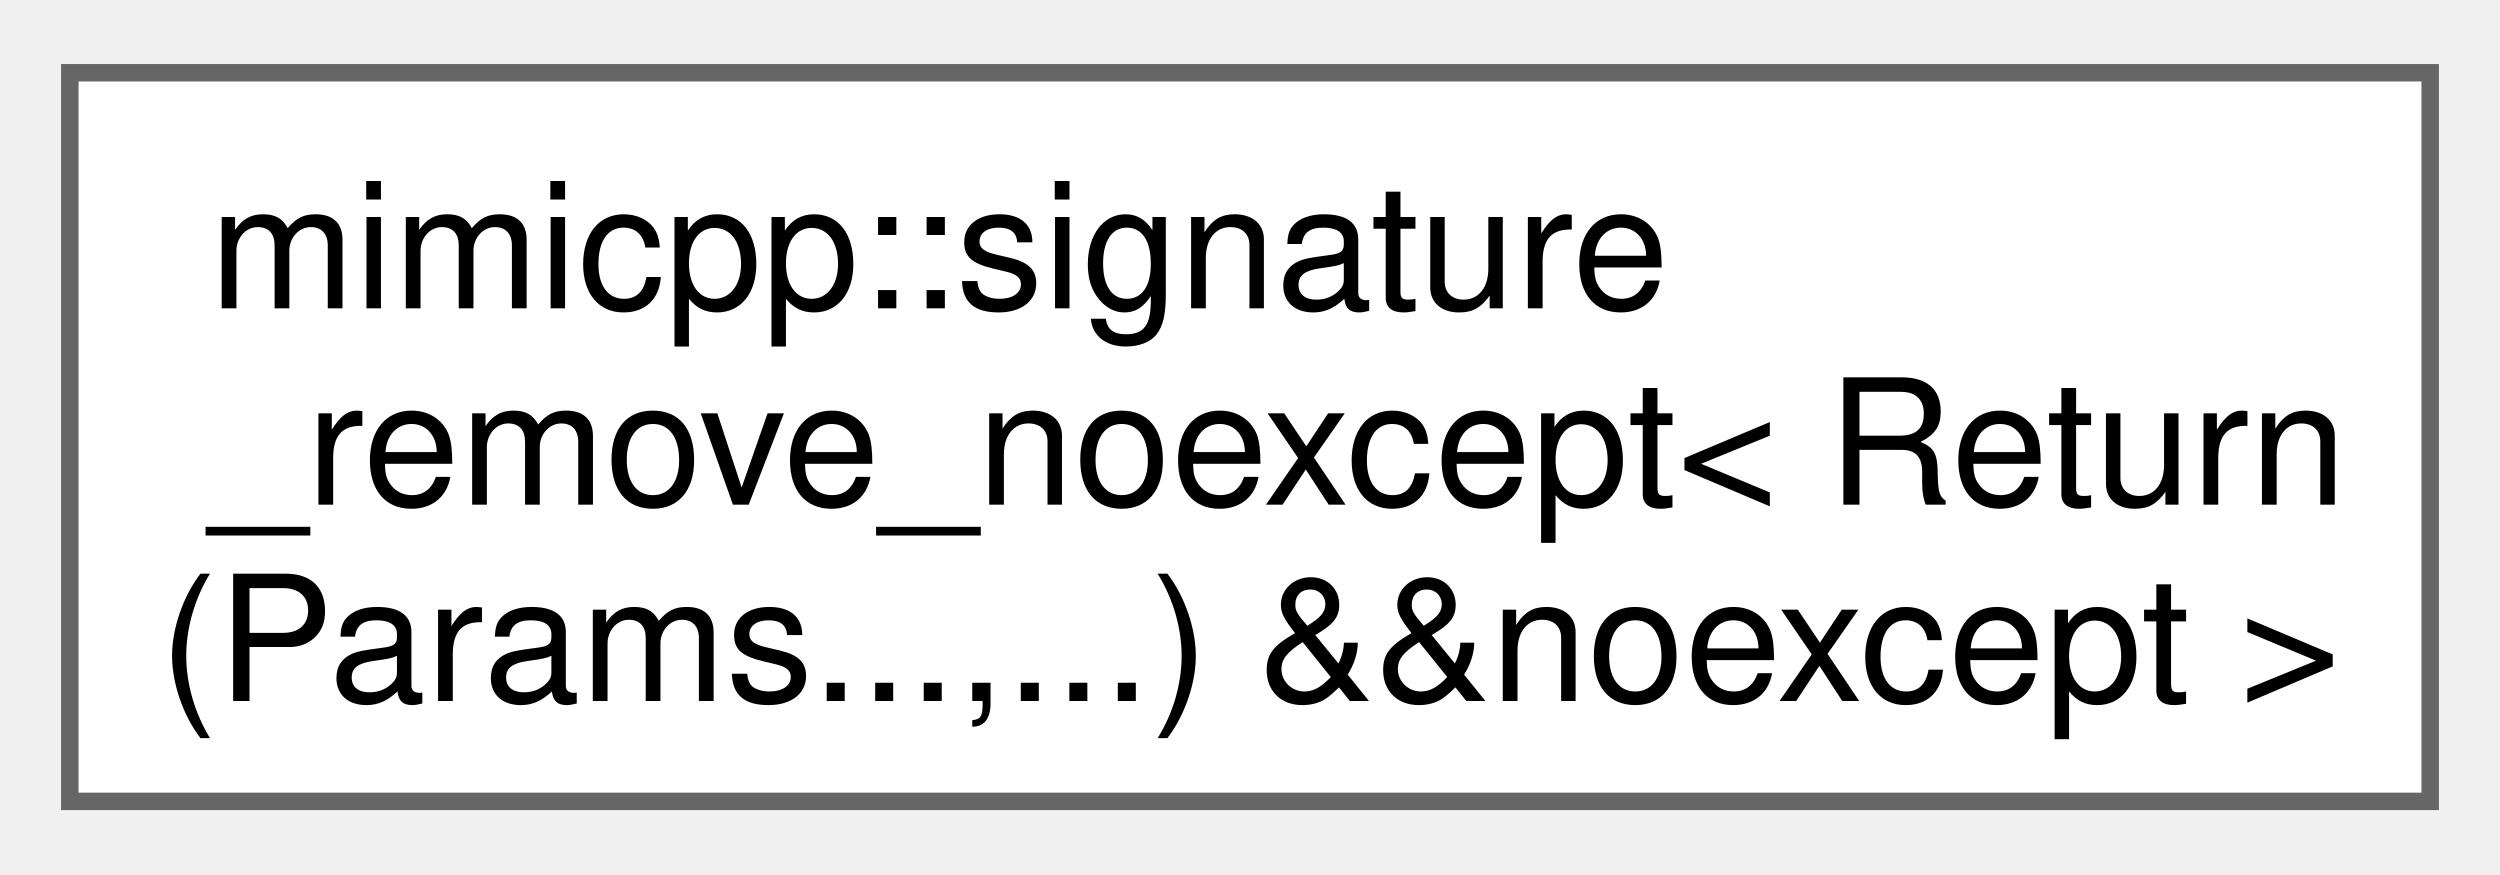
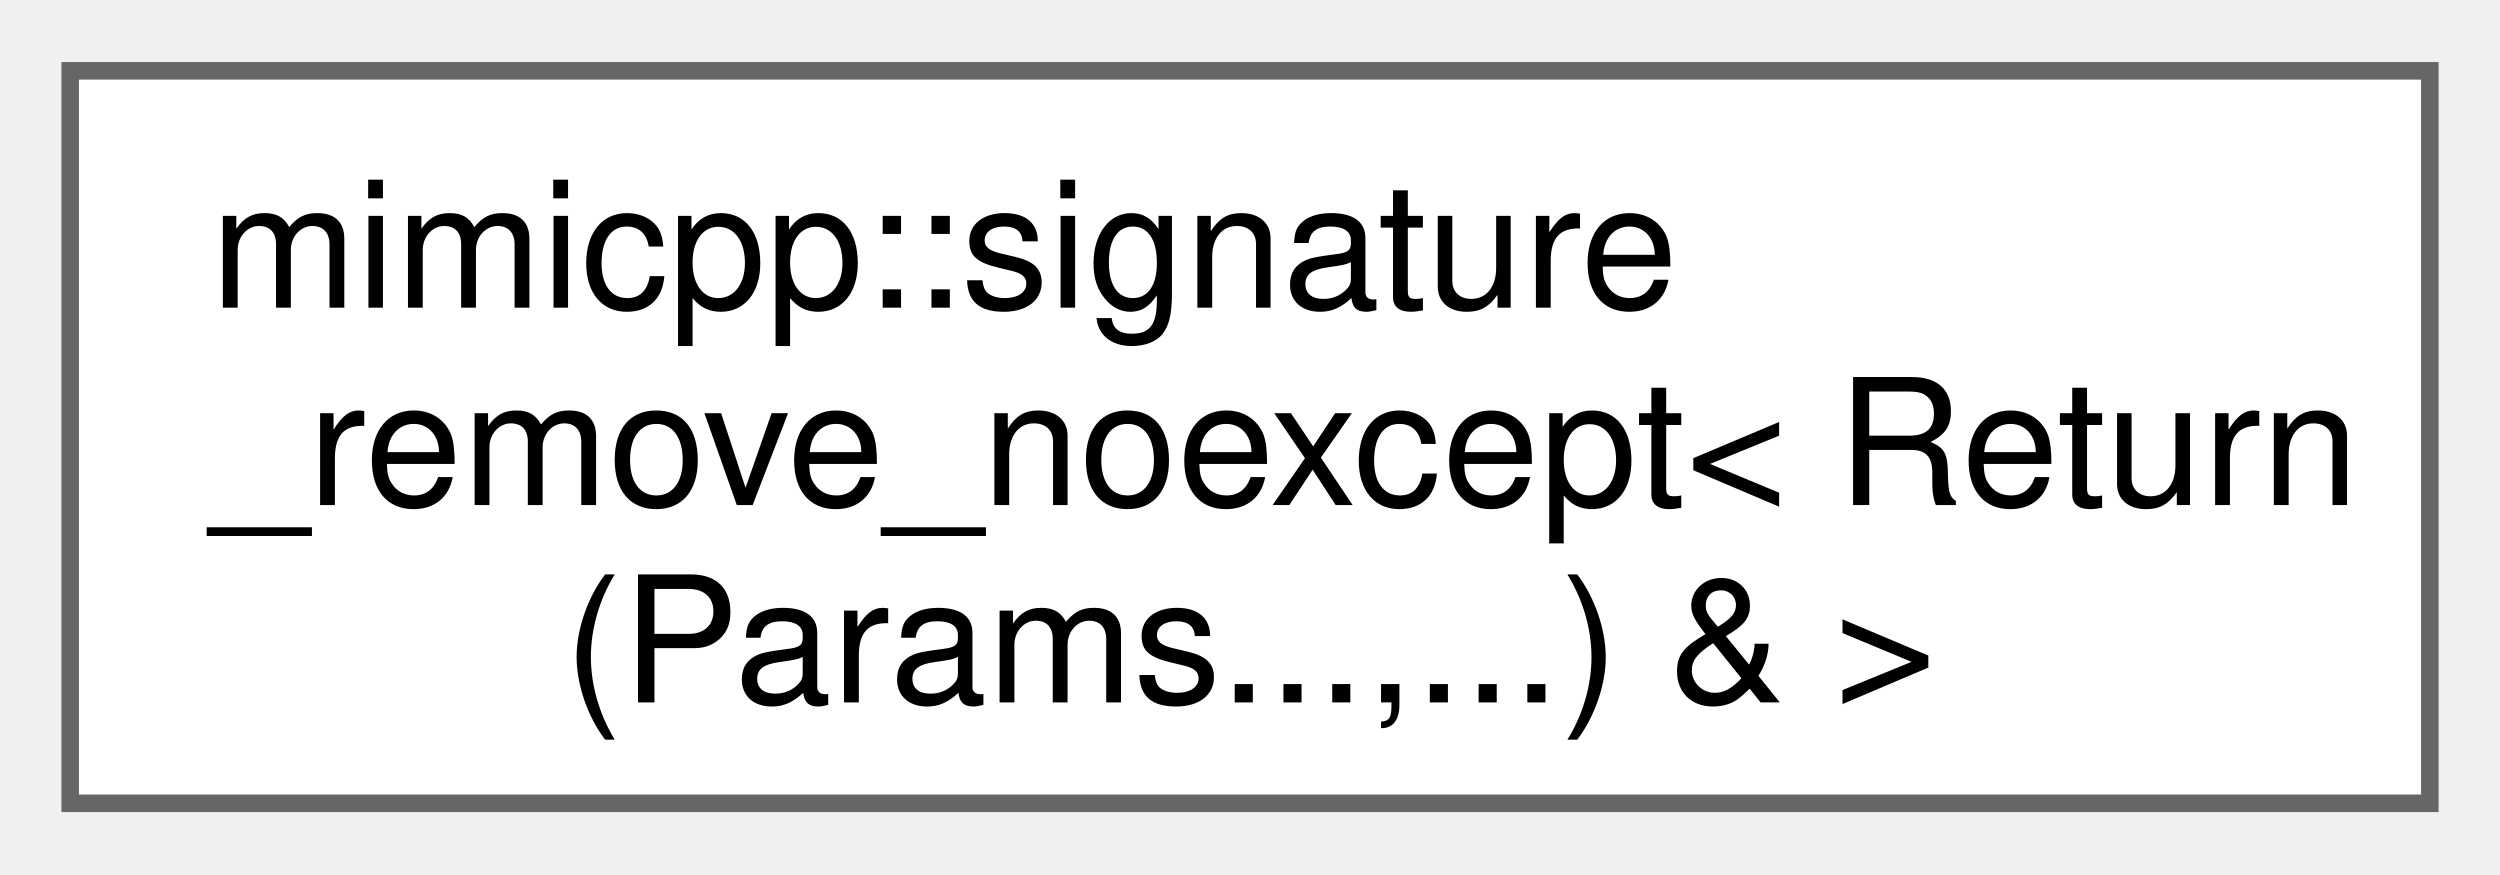
- <svg xmlns="http://www.w3.org/2000/svg" xmlns:xlink="http://www.w3.org/1999/xlink" width="143pt" height="50pt" viewBox="0.00 0.00 143.25 49.75">
+ <svg xmlns="http://www.w3.org/2000/svg" xmlns:xlink="http://www.w3.org/1999/xlink" width="143pt" height="50pt" viewBox="0.00 0.00 142.50 49.75">
  <g id="graph0" class="graph" transform="scale(1 1) rotate(0) translate(4 45.75)">
    <g id="Node000000" class="node">
      <g id="a_Node000000">
-         <a xlink:href="d9/d93/structmimicpp_1_1signature__remove__noexcept_3_01_return_07_params_8_8_8_00_8_8_8_08_01_6_6noexcept_01_4.html" target="_top" xlink:title=" ">
-           <polygon fill="white" stroke="#666666" points="135.25,-41.75 0,-41.75 0,0 135.25,0 135.25,-41.75" />
+         <a xlink:href="db/d89/structmimicpp_1_1signature__remove__noexcept_3_01_return_07_params_8_8_8_00_8_8_8_08_01_6_01_4.html" target="_top" xlink:title=" ">
+           <polygon fill="white" stroke="#666666" points="134.5,-41.75 0,-41.75 0,0 134.5,0 134.5,-41.75" />
          <text text-anchor="start" x="8" y="-28.25" font-family="Helvetica,sans-Serif" font-size="10.00">mimicpp::signature</text>
          <text text-anchor="start" x="8" y="-17" font-family="Helvetica,sans-Serif" font-size="10.00">_remove_noexcept&lt; Return</text>
-           <text text-anchor="middle" x="67.62" y="-5.75" font-family="Helvetica,sans-Serif" font-size="10.00">(Params...,...) &amp;&amp;noexcept &gt;</text>
+           <text text-anchor="middle" x="67.25" y="-5.75" font-family="Helvetica,sans-Serif" font-size="10.00">(Params...,...) &amp; &gt;</text>
        </a>
      </g>
    </g>
  </g>
</svg>
